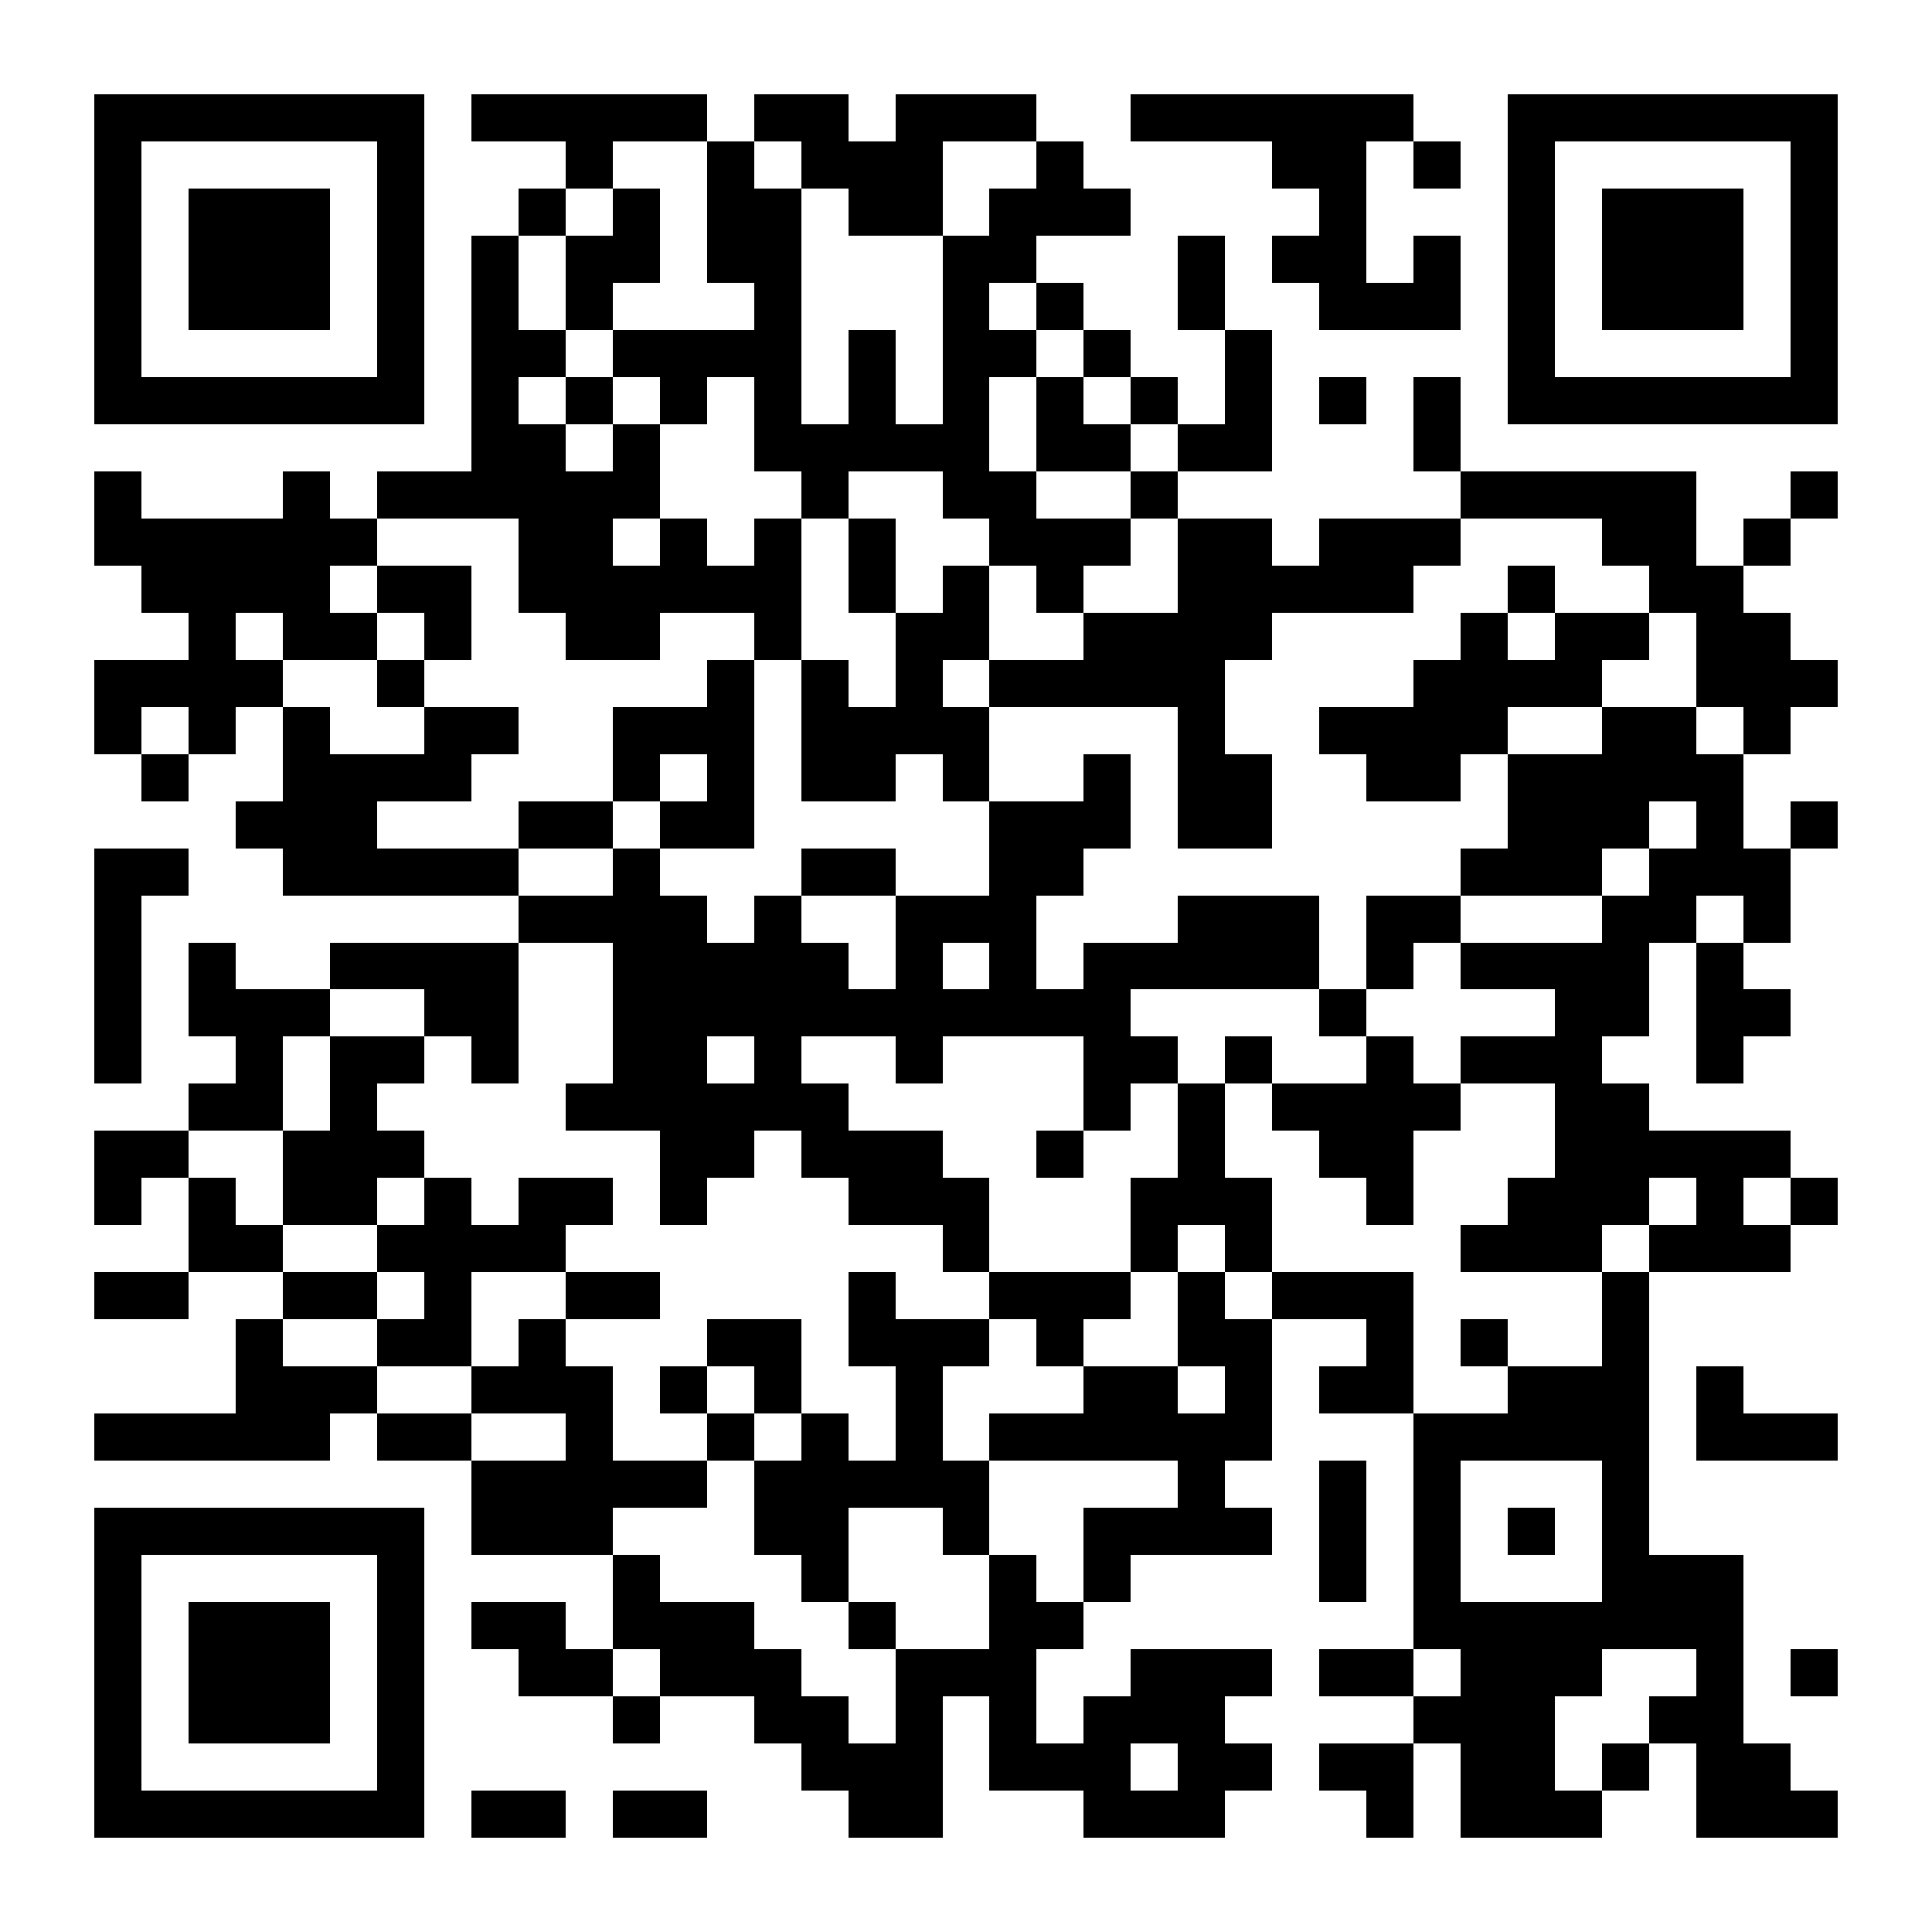
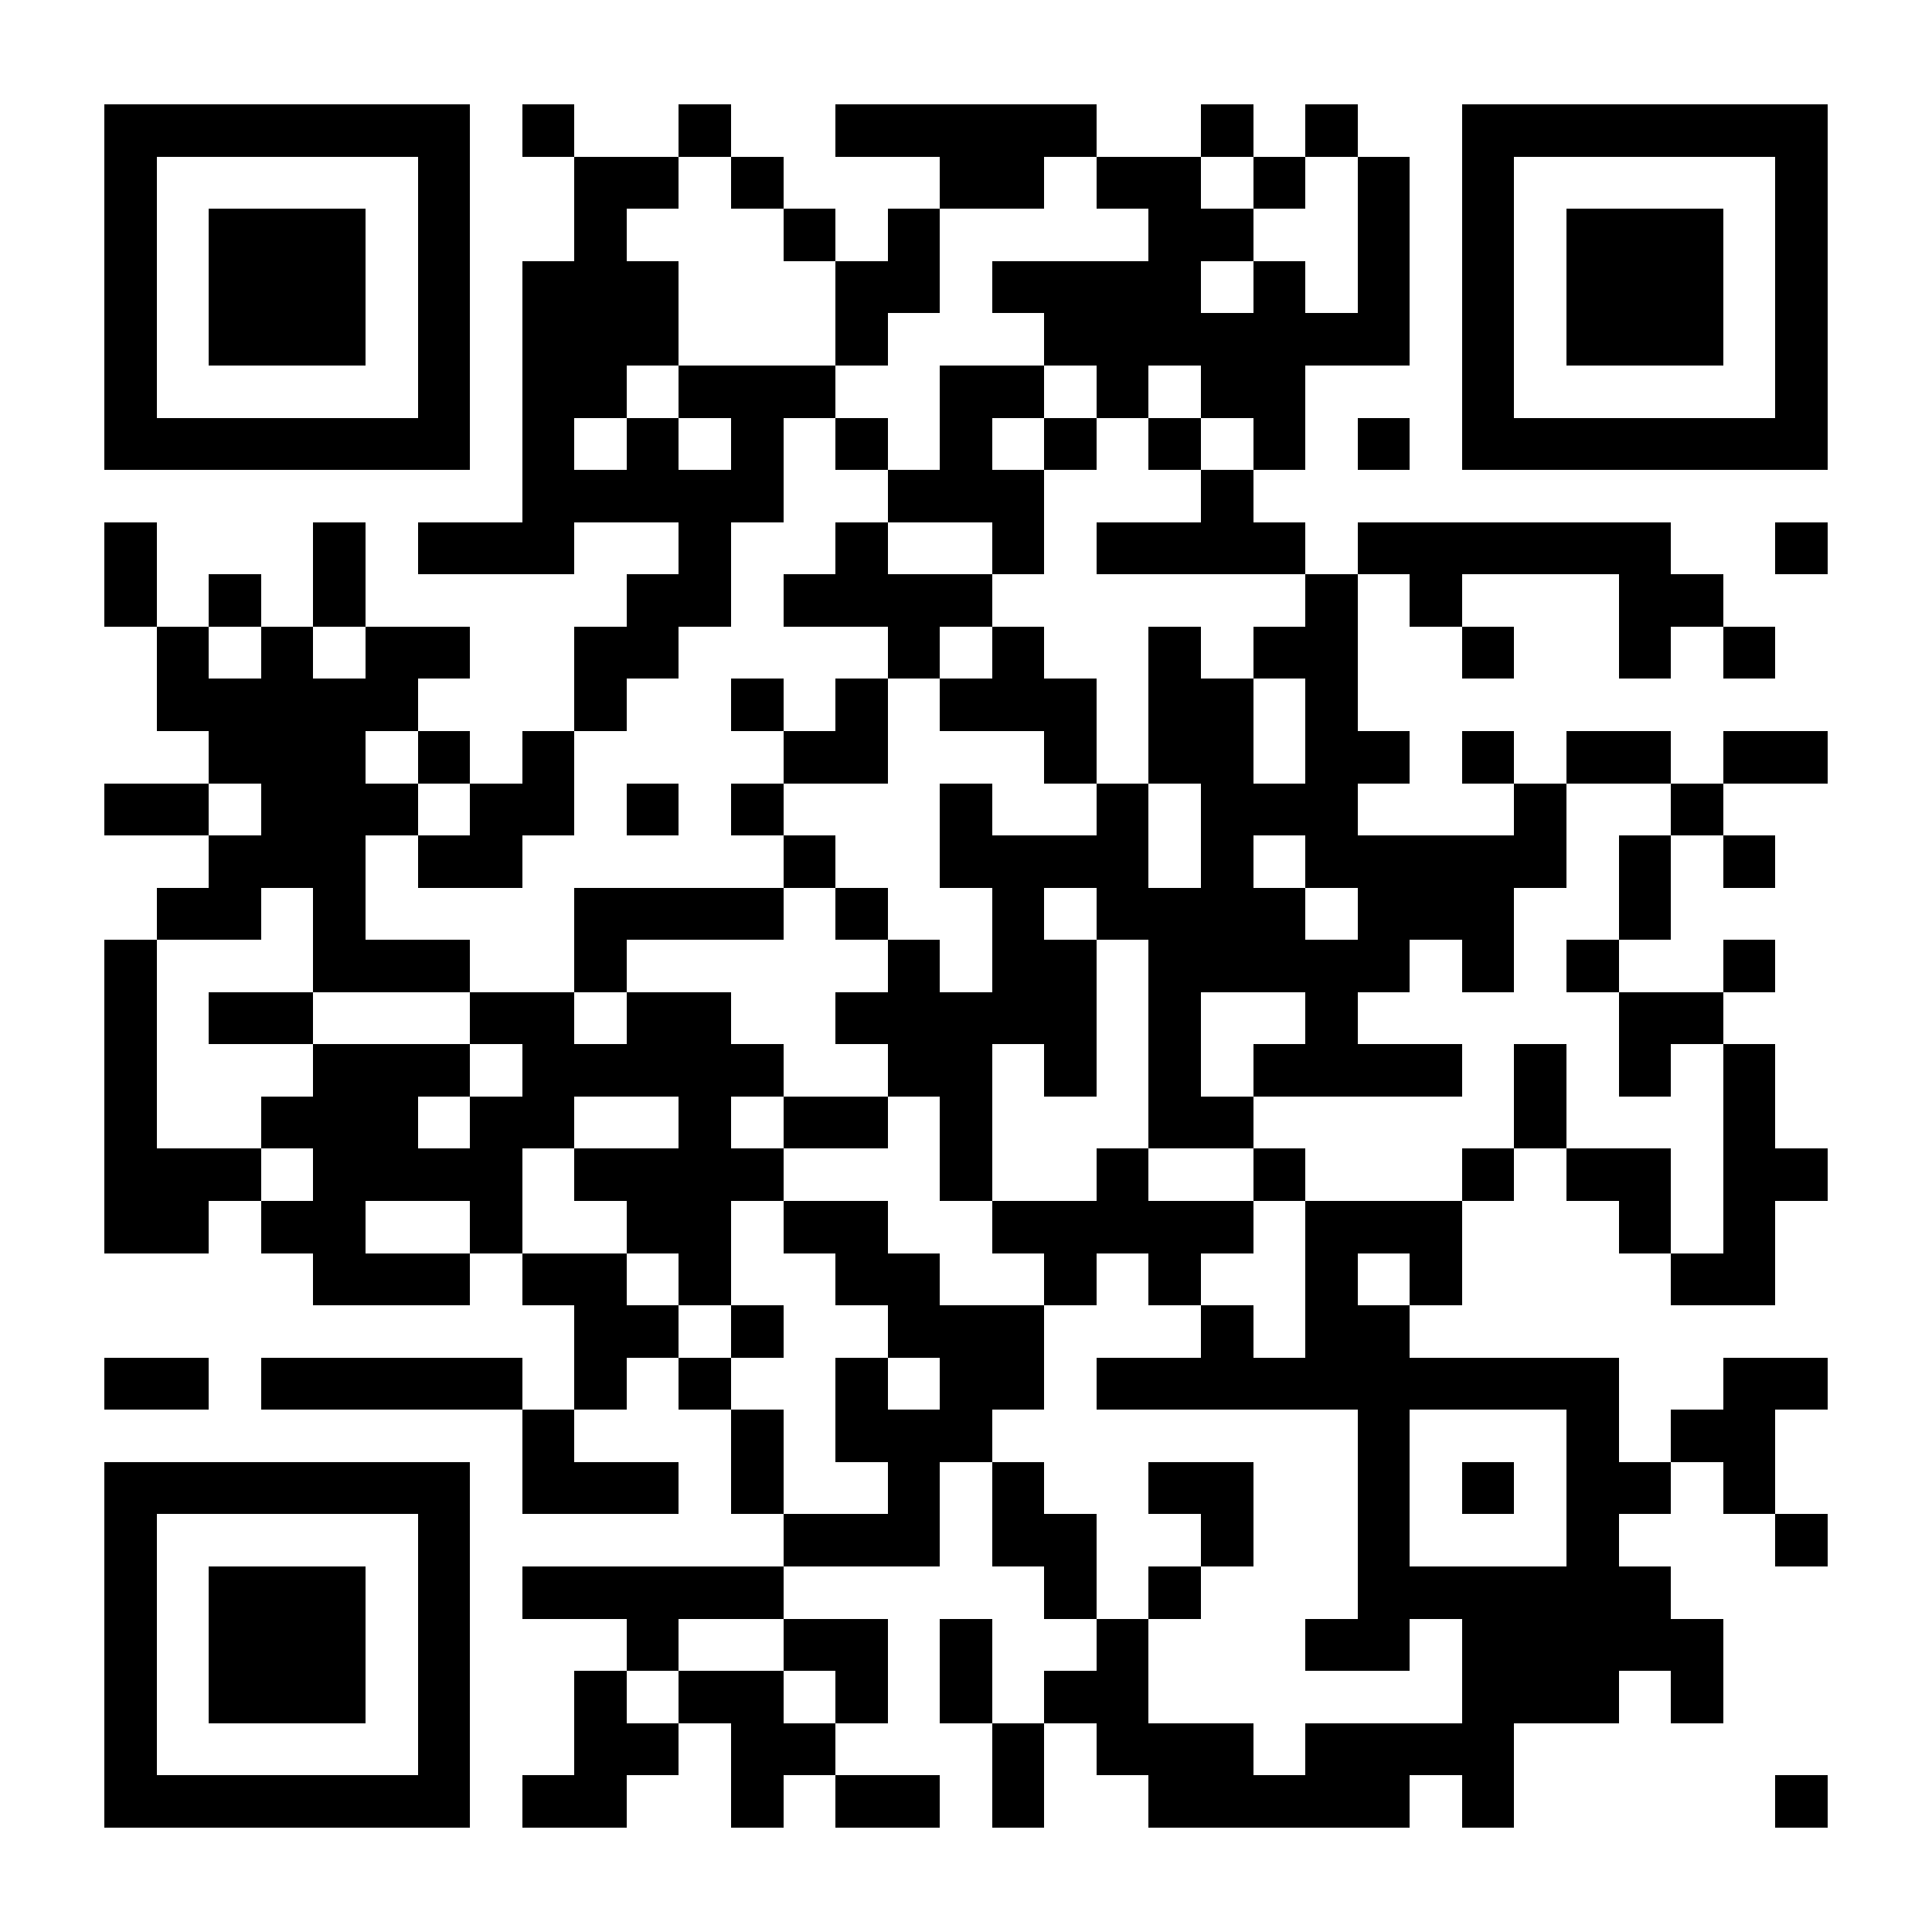
- <svg xmlns="http://www.w3.org/2000/svg" viewBox="0 0 164 164" width="164" height="164" shape-rendering="crispEdges">
-   <rect width="164" height="164" fill="#fff" />
-   <path d="M8 8h28v4h-28zM40 8h20v4h-20zM64 8h8v4h-8zM76 8h12v4h-12zM96 8h24v4h-24zM128 8h28v4h-28zM8 12h4v4h-4zM32 12h4v4h-4zM48 12h4v4h-4zM60 12h4v4h-4zM68 12h12v4h-12zM88 12h4v4h-4zM108 12h8v4h-8zM120 12h4v4h-4zM128 12h4v4h-4zM152 12h4v4h-4zM8 16h4v4h-4zM16 16h12v4h-12zM32 16h4v4h-4zM44 16h4v4h-4zM52 16h4v4h-4zM60 16h8v4h-8zM72 16h8v4h-8zM84 16h12v4h-12zM112 16h4v4h-4zM128 16h4v4h-4zM136 16h12v4h-12zM152 16h4v4h-4zM8 20h4v4h-4zM16 20h12v4h-12zM32 20h4v4h-4zM40 20h4v4h-4zM48 20h8v4h-8zM60 20h8v4h-8zM80 20h8v4h-8zM100 20h4v4h-4zM108 20h8v4h-8zM120 20h4v4h-4zM128 20h4v4h-4zM136 20h12v4h-12zM152 20h4v4h-4zM8 24h4v4h-4zM16 24h12v4h-12zM32 24h4v4h-4zM40 24h4v4h-4zM48 24h4v4h-4zM64 24h4v4h-4zM80 24h4v4h-4zM88 24h4v4h-4zM100 24h4v4h-4zM112 24h12v4h-12zM128 24h4v4h-4zM136 24h12v4h-12zM152 24h4v4h-4zM8 28h4v4h-4zM32 28h4v4h-4zM40 28h8v4h-8zM52 28h16v4h-16zM72 28h4v4h-4zM80 28h8v4h-8zM92 28h4v4h-4zM104 28h4v4h-4zM128 28h4v4h-4zM152 28h4v4h-4zM8 32h28v4h-28zM40 32h4v4h-4zM48 32h4v4h-4zM56 32h4v4h-4zM64 32h4v4h-4zM72 32h4v4h-4zM80 32h4v4h-4zM88 32h4v4h-4zM96 32h4v4h-4zM104 32h4v4h-4zM112 32h4v4h-4zM120 32h4v4h-4zM128 32h28v4h-28zM40 36h8v4h-8zM52 36h4v4h-4zM64 36h20v4h-20zM88 36h8v4h-8zM100 36h8v4h-8zM120 36h4v4h-4zM8 40h4v4h-4zM24 40h4v4h-4zM32 40h24v4h-24zM68 40h4v4h-4zM80 40h8v4h-8zM96 40h4v4h-4zM124 40h20v4h-20zM152 40h4v4h-4zM8 44h24v4h-24zM44 44h8v4h-8zM56 44h4v4h-4zM64 44h4v4h-4zM72 44h4v4h-4zM84 44h12v4h-12zM100 44h8v4h-8zM112 44h12v4h-12zM136 44h8v4h-8zM148 44h4v4h-4zM12 48h16v4h-16zM32 48h8v4h-8zM44 48h24v4h-24zM72 48h4v4h-4zM80 48h4v4h-4zM88 48h4v4h-4zM100 48h20v4h-20zM128 48h4v4h-4zM140 48h8v4h-8zM16 52h4v4h-4zM24 52h8v4h-8zM36 52h4v4h-4zM48 52h8v4h-8zM64 52h4v4h-4zM76 52h8v4h-8zM92 52h16v4h-16zM124 52h4v4h-4zM132 52h8v4h-8zM144 52h8v4h-8zM8 56h16v4h-16zM32 56h4v4h-4zM60 56h4v4h-4zM68 56h4v4h-4zM76 56h4v4h-4zM84 56h20v4h-20zM120 56h16v4h-16zM144 56h12v4h-12zM8 60h4v4h-4zM16 60h4v4h-4zM24 60h4v4h-4zM36 60h8v4h-8zM52 60h12v4h-12zM68 60h16v4h-16zM100 60h4v4h-4zM112 60h16v4h-16zM136 60h8v4h-8zM148 60h4v4h-4zM12 64h4v4h-4zM24 64h16v4h-16zM52 64h4v4h-4zM60 64h4v4h-4zM68 64h8v4h-8zM80 64h4v4h-4zM92 64h4v4h-4zM100 64h8v4h-8zM116 64h8v4h-8zM128 64h20v4h-20zM20 68h12v4h-12zM44 68h8v4h-8zM56 68h8v4h-8zM84 68h12v4h-12zM100 68h8v4h-8zM128 68h12v4h-12zM144 68h4v4h-4zM152 68h4v4h-4zM8 72h8v4h-8zM24 72h20v4h-20zM52 72h4v4h-4zM68 72h8v4h-8zM84 72h8v4h-8zM124 72h12v4h-12zM140 72h12v4h-12zM8 76h4v4h-4zM44 76h16v4h-16zM64 76h4v4h-4zM76 76h12v4h-12zM100 76h12v4h-12zM116 76h8v4h-8zM136 76h8v4h-8zM148 76h4v4h-4zM8 80h4v4h-4zM16 80h4v4h-4zM28 80h16v4h-16zM52 80h20v4h-20zM76 80h4v4h-4zM84 80h4v4h-4zM92 80h20v4h-20zM116 80h4v4h-4zM124 80h16v4h-16zM144 80h4v4h-4zM8 84h4v4h-4zM16 84h12v4h-12zM36 84h8v4h-8zM52 84h44v4h-44zM112 84h4v4h-4zM132 84h8v4h-8zM144 84h8v4h-8zM8 88h4v4h-4zM20 88h4v4h-4zM28 88h8v4h-8zM40 88h4v4h-4zM52 88h8v4h-8zM64 88h4v4h-4zM76 88h4v4h-4zM92 88h8v4h-8zM104 88h4v4h-4zM116 88h4v4h-4zM124 88h12v4h-12zM144 88h4v4h-4zM16 92h8v4h-8zM28 92h4v4h-4zM48 92h24v4h-24zM92 92h4v4h-4zM100 92h4v4h-4zM108 92h16v4h-16zM132 92h8v4h-8zM8 96h8v4h-8zM24 96h12v4h-12zM56 96h8v4h-8zM68 96h12v4h-12zM88 96h4v4h-4zM100 96h4v4h-4zM112 96h8v4h-8zM132 96h20v4h-20zM8 100h4v4h-4zM16 100h4v4h-4zM24 100h8v4h-8zM36 100h4v4h-4zM44 100h8v4h-8zM56 100h4v4h-4zM72 100h12v4h-12zM96 100h12v4h-12zM116 100h4v4h-4zM128 100h12v4h-12zM144 100h4v4h-4zM152 100h4v4h-4zM16 104h8v4h-8zM32 104h16v4h-16zM80 104h4v4h-4zM96 104h4v4h-4zM104 104h4v4h-4zM124 104h12v4h-12zM140 104h12v4h-12zM8 108h8v4h-8zM24 108h8v4h-8zM36 108h4v4h-4zM48 108h8v4h-8zM72 108h4v4h-4zM84 108h12v4h-12zM100 108h4v4h-4zM108 108h12v4h-12zM136 108h4v4h-4zM20 112h4v4h-4zM32 112h8v4h-8zM44 112h4v4h-4zM60 112h8v4h-8zM72 112h12v4h-12zM88 112h4v4h-4zM100 112h8v4h-8zM116 112h4v4h-4zM124 112h4v4h-4zM136 112h4v4h-4zM20 116h12v4h-12zM40 116h12v4h-12zM56 116h4v4h-4zM64 116h4v4h-4zM76 116h4v4h-4zM92 116h8v4h-8zM104 116h4v4h-4zM112 116h8v4h-8zM128 116h12v4h-12zM144 116h4v4h-4zM8 120h20v4h-20zM32 120h8v4h-8zM48 120h4v4h-4zM60 120h4v4h-4zM68 120h4v4h-4zM76 120h4v4h-4zM84 120h24v4h-24zM120 120h20v4h-20zM144 120h12v4h-12zM40 124h20v4h-20zM64 124h20v4h-20zM100 124h4v4h-4zM112 124h4v4h-4zM120 124h4v4h-4zM136 124h4v4h-4zM8 128h28v4h-28zM40 128h12v4h-12zM64 128h8v4h-8zM80 128h4v4h-4zM92 128h16v4h-16zM112 128h4v4h-4zM120 128h4v4h-4zM128 128h4v4h-4zM136 128h4v4h-4zM8 132h4v4h-4zM32 132h4v4h-4zM52 132h4v4h-4zM68 132h4v4h-4zM84 132h4v4h-4zM92 132h4v4h-4zM112 132h4v4h-4zM120 132h4v4h-4zM136 132h12v4h-12zM8 136h4v4h-4zM16 136h12v4h-12zM32 136h4v4h-4zM40 136h8v4h-8zM52 136h12v4h-12zM72 136h4v4h-4zM84 136h8v4h-8zM120 136h28v4h-28zM8 140h4v4h-4zM16 140h12v4h-12zM32 140h4v4h-4zM44 140h8v4h-8zM56 140h12v4h-12zM76 140h12v4h-12zM96 140h12v4h-12zM112 140h8v4h-8zM124 140h12v4h-12zM144 140h4v4h-4zM152 140h4v4h-4zM8 144h4v4h-4zM16 144h12v4h-12zM32 144h4v4h-4zM52 144h4v4h-4zM64 144h8v4h-8zM76 144h4v4h-4zM84 144h4v4h-4zM92 144h12v4h-12zM120 144h12v4h-12zM140 144h8v4h-8zM8 148h4v4h-4zM32 148h4v4h-4zM68 148h12v4h-12zM84 148h12v4h-12zM100 148h8v4h-8zM112 148h8v4h-8zM124 148h8v4h-8zM136 148h4v4h-4zM144 148h8v4h-8zM8 152h28v4h-28zM40 152h8v4h-8zM52 152h8v4h-8zM72 152h8v4h-8zM92 152h12v4h-12zM116 152h4v4h-4zM124 152h12v4h-12zM144 152h12v4h-12z" fill="#000" />
+ <svg xmlns="http://www.w3.org/2000/svg" viewBox="0 0 148 148" width="148" height="148" shape-rendering="crispEdges">
+   <rect width="148" height="148" fill="#fff" />
+   <path d="M8 8h28v4h-28zM40 8h4v4h-4zM52 8h4v4h-4zM64 8h20v4h-20zM92 8h4v4h-4zM100 8h4v4h-4zM112 8h28v4h-28zM8 12h4v4h-4zM32 12h4v4h-4zM44 12h8v4h-8zM56 12h4v4h-4zM72 12h8v4h-8zM84 12h8v4h-8zM96 12h4v4h-4zM104 12h4v4h-4zM112 12h4v4h-4zM136 12h4v4h-4zM8 16h4v4h-4zM16 16h12v4h-12zM32 16h4v4h-4zM44 16h4v4h-4zM60 16h4v4h-4zM68 16h4v4h-4zM88 16h8v4h-8zM104 16h4v4h-4zM112 16h4v4h-4zM120 16h12v4h-12zM136 16h4v4h-4zM8 20h4v4h-4zM16 20h12v4h-12zM32 20h4v4h-4zM40 20h12v4h-12zM64 20h8v4h-8zM76 20h16v4h-16zM96 20h4v4h-4zM104 20h4v4h-4zM112 20h4v4h-4zM120 20h12v4h-12zM136 20h4v4h-4zM8 24h4v4h-4zM16 24h12v4h-12zM32 24h4v4h-4zM40 24h12v4h-12zM64 24h4v4h-4zM80 24h28v4h-28zM112 24h4v4h-4zM120 24h12v4h-12zM136 24h4v4h-4zM8 28h4v4h-4zM32 28h4v4h-4zM40 28h8v4h-8zM52 28h12v4h-12zM72 28h8v4h-8zM84 28h4v4h-4zM92 28h8v4h-8zM112 28h4v4h-4zM136 28h4v4h-4zM8 32h28v4h-28zM40 32h4v4h-4zM48 32h4v4h-4zM56 32h4v4h-4zM64 32h4v4h-4zM72 32h4v4h-4zM80 32h4v4h-4zM88 32h4v4h-4zM96 32h4v4h-4zM104 32h4v4h-4zM112 32h28v4h-28zM40 36h20v4h-20zM68 36h12v4h-12zM92 36h4v4h-4zM8 40h4v4h-4zM24 40h4v4h-4zM32 40h12v4h-12zM52 40h4v4h-4zM64 40h4v4h-4zM76 40h4v4h-4zM84 40h16v4h-16zM104 40h24v4h-24zM136 40h4v4h-4zM8 44h4v4h-4zM16 44h4v4h-4zM24 44h4v4h-4zM48 44h8v4h-8zM60 44h16v4h-16zM100 44h4v4h-4zM108 44h4v4h-4zM124 44h8v4h-8zM12 48h4v4h-4zM20 48h4v4h-4zM28 48h8v4h-8zM44 48h8v4h-8zM68 48h4v4h-4zM76 48h4v4h-4zM88 48h4v4h-4zM96 48h8v4h-8zM112 48h4v4h-4zM124 48h4v4h-4zM132 48h4v4h-4zM12 52h20v4h-20zM44 52h4v4h-4zM56 52h4v4h-4zM64 52h4v4h-4zM72 52h12v4h-12zM88 52h8v4h-8zM100 52h4v4h-4zM16 56h12v4h-12zM32 56h4v4h-4zM40 56h4v4h-4zM60 56h8v4h-8zM80 56h4v4h-4zM88 56h8v4h-8zM100 56h8v4h-8zM112 56h4v4h-4zM120 56h8v4h-8zM132 56h8v4h-8zM8 60h8v4h-8zM20 60h12v4h-12zM36 60h8v4h-8zM48 60h4v4h-4zM56 60h4v4h-4zM72 60h4v4h-4zM84 60h4v4h-4zM92 60h12v4h-12zM116 60h4v4h-4zM128 60h4v4h-4zM16 64h12v4h-12zM32 64h8v4h-8zM60 64h4v4h-4zM72 64h16v4h-16zM92 64h4v4h-4zM100 64h20v4h-20zM124 64h4v4h-4zM132 64h4v4h-4zM12 68h8v4h-8zM24 68h4v4h-4zM44 68h16v4h-16zM64 68h4v4h-4zM76 68h4v4h-4zM84 68h16v4h-16zM104 68h12v4h-12zM124 68h4v4h-4zM8 72h4v4h-4zM24 72h12v4h-12zM44 72h4v4h-4zM68 72h4v4h-4zM76 72h8v4h-8zM88 72h20v4h-20zM112 72h4v4h-4zM120 72h4v4h-4zM132 72h4v4h-4zM8 76h4v4h-4zM16 76h8v4h-8zM36 76h8v4h-8zM48 76h8v4h-8zM64 76h20v4h-20zM88 76h4v4h-4zM100 76h4v4h-4zM124 76h8v4h-8zM8 80h4v4h-4zM24 80h12v4h-12zM40 80h20v4h-20zM68 80h8v4h-8zM80 80h4v4h-4zM88 80h4v4h-4zM96 80h16v4h-16zM116 80h4v4h-4zM124 80h4v4h-4zM132 80h4v4h-4zM8 84h4v4h-4zM20 84h12v4h-12zM36 84h8v4h-8zM52 84h4v4h-4zM60 84h8v4h-8zM72 84h4v4h-4zM88 84h8v4h-8zM116 84h4v4h-4zM132 84h4v4h-4zM8 88h12v4h-12zM24 88h16v4h-16zM44 88h16v4h-16zM72 88h4v4h-4zM84 88h4v4h-4zM96 88h4v4h-4zM112 88h4v4h-4zM120 88h8v4h-8zM132 88h8v4h-8zM8 92h8v4h-8zM20 92h8v4h-8zM36 92h4v4h-4zM48 92h8v4h-8zM60 92h8v4h-8zM76 92h20v4h-20zM100 92h12v4h-12zM124 92h4v4h-4zM132 92h4v4h-4zM24 96h12v4h-12zM40 96h8v4h-8zM52 96h4v4h-4zM64 96h8v4h-8zM80 96h4v4h-4zM88 96h4v4h-4zM100 96h4v4h-4zM108 96h4v4h-4zM128 96h8v4h-8zM44 100h8v4h-8zM56 100h4v4h-4zM68 100h12v4h-12zM92 100h4v4h-4zM100 100h8v4h-8zM8 104h8v4h-8zM20 104h20v4h-20zM44 104h4v4h-4zM52 104h4v4h-4zM64 104h4v4h-4zM72 104h8v4h-8zM84 104h40v4h-40zM132 104h8v4h-8zM40 108h4v4h-4zM56 108h4v4h-4zM64 108h12v4h-12zM104 108h4v4h-4zM120 108h4v4h-4zM128 108h8v4h-8zM8 112h28v4h-28zM40 112h12v4h-12zM56 112h4v4h-4zM68 112h4v4h-4zM76 112h4v4h-4zM88 112h8v4h-8zM104 112h4v4h-4zM112 112h4v4h-4zM120 112h8v4h-8zM132 112h4v4h-4zM8 116h4v4h-4zM32 116h4v4h-4zM60 116h12v4h-12zM76 116h8v4h-8zM92 116h4v4h-4zM104 116h4v4h-4zM120 116h4v4h-4zM136 116h4v4h-4zM8 120h4v4h-4zM16 120h12v4h-12zM32 120h4v4h-4zM40 120h20v4h-20zM80 120h4v4h-4zM88 120h4v4h-4zM104 120h24v4h-24zM8 124h4v4h-4zM16 124h12v4h-12zM32 124h4v4h-4zM48 124h4v4h-4zM60 124h8v4h-8zM72 124h4v4h-4zM84 124h4v4h-4zM100 124h8v4h-8zM112 124h20v4h-20zM8 128h4v4h-4zM16 128h12v4h-12zM32 128h4v4h-4zM44 128h4v4h-4zM52 128h8v4h-8zM64 128h4v4h-4zM72 128h4v4h-4zM80 128h8v4h-8zM112 128h12v4h-12zM128 128h4v4h-4zM8 132h4v4h-4zM32 132h4v4h-4zM44 132h8v4h-8zM56 132h8v4h-8zM76 132h4v4h-4zM84 132h12v4h-12zM100 132h16v4h-16zM8 136h28v4h-28zM40 136h8v4h-8zM56 136h4v4h-4zM64 136h8v4h-8zM76 136h4v4h-4zM88 136h20v4h-20zM112 136h4v4h-4zM136 136h4v4h-4z" />
</svg>
